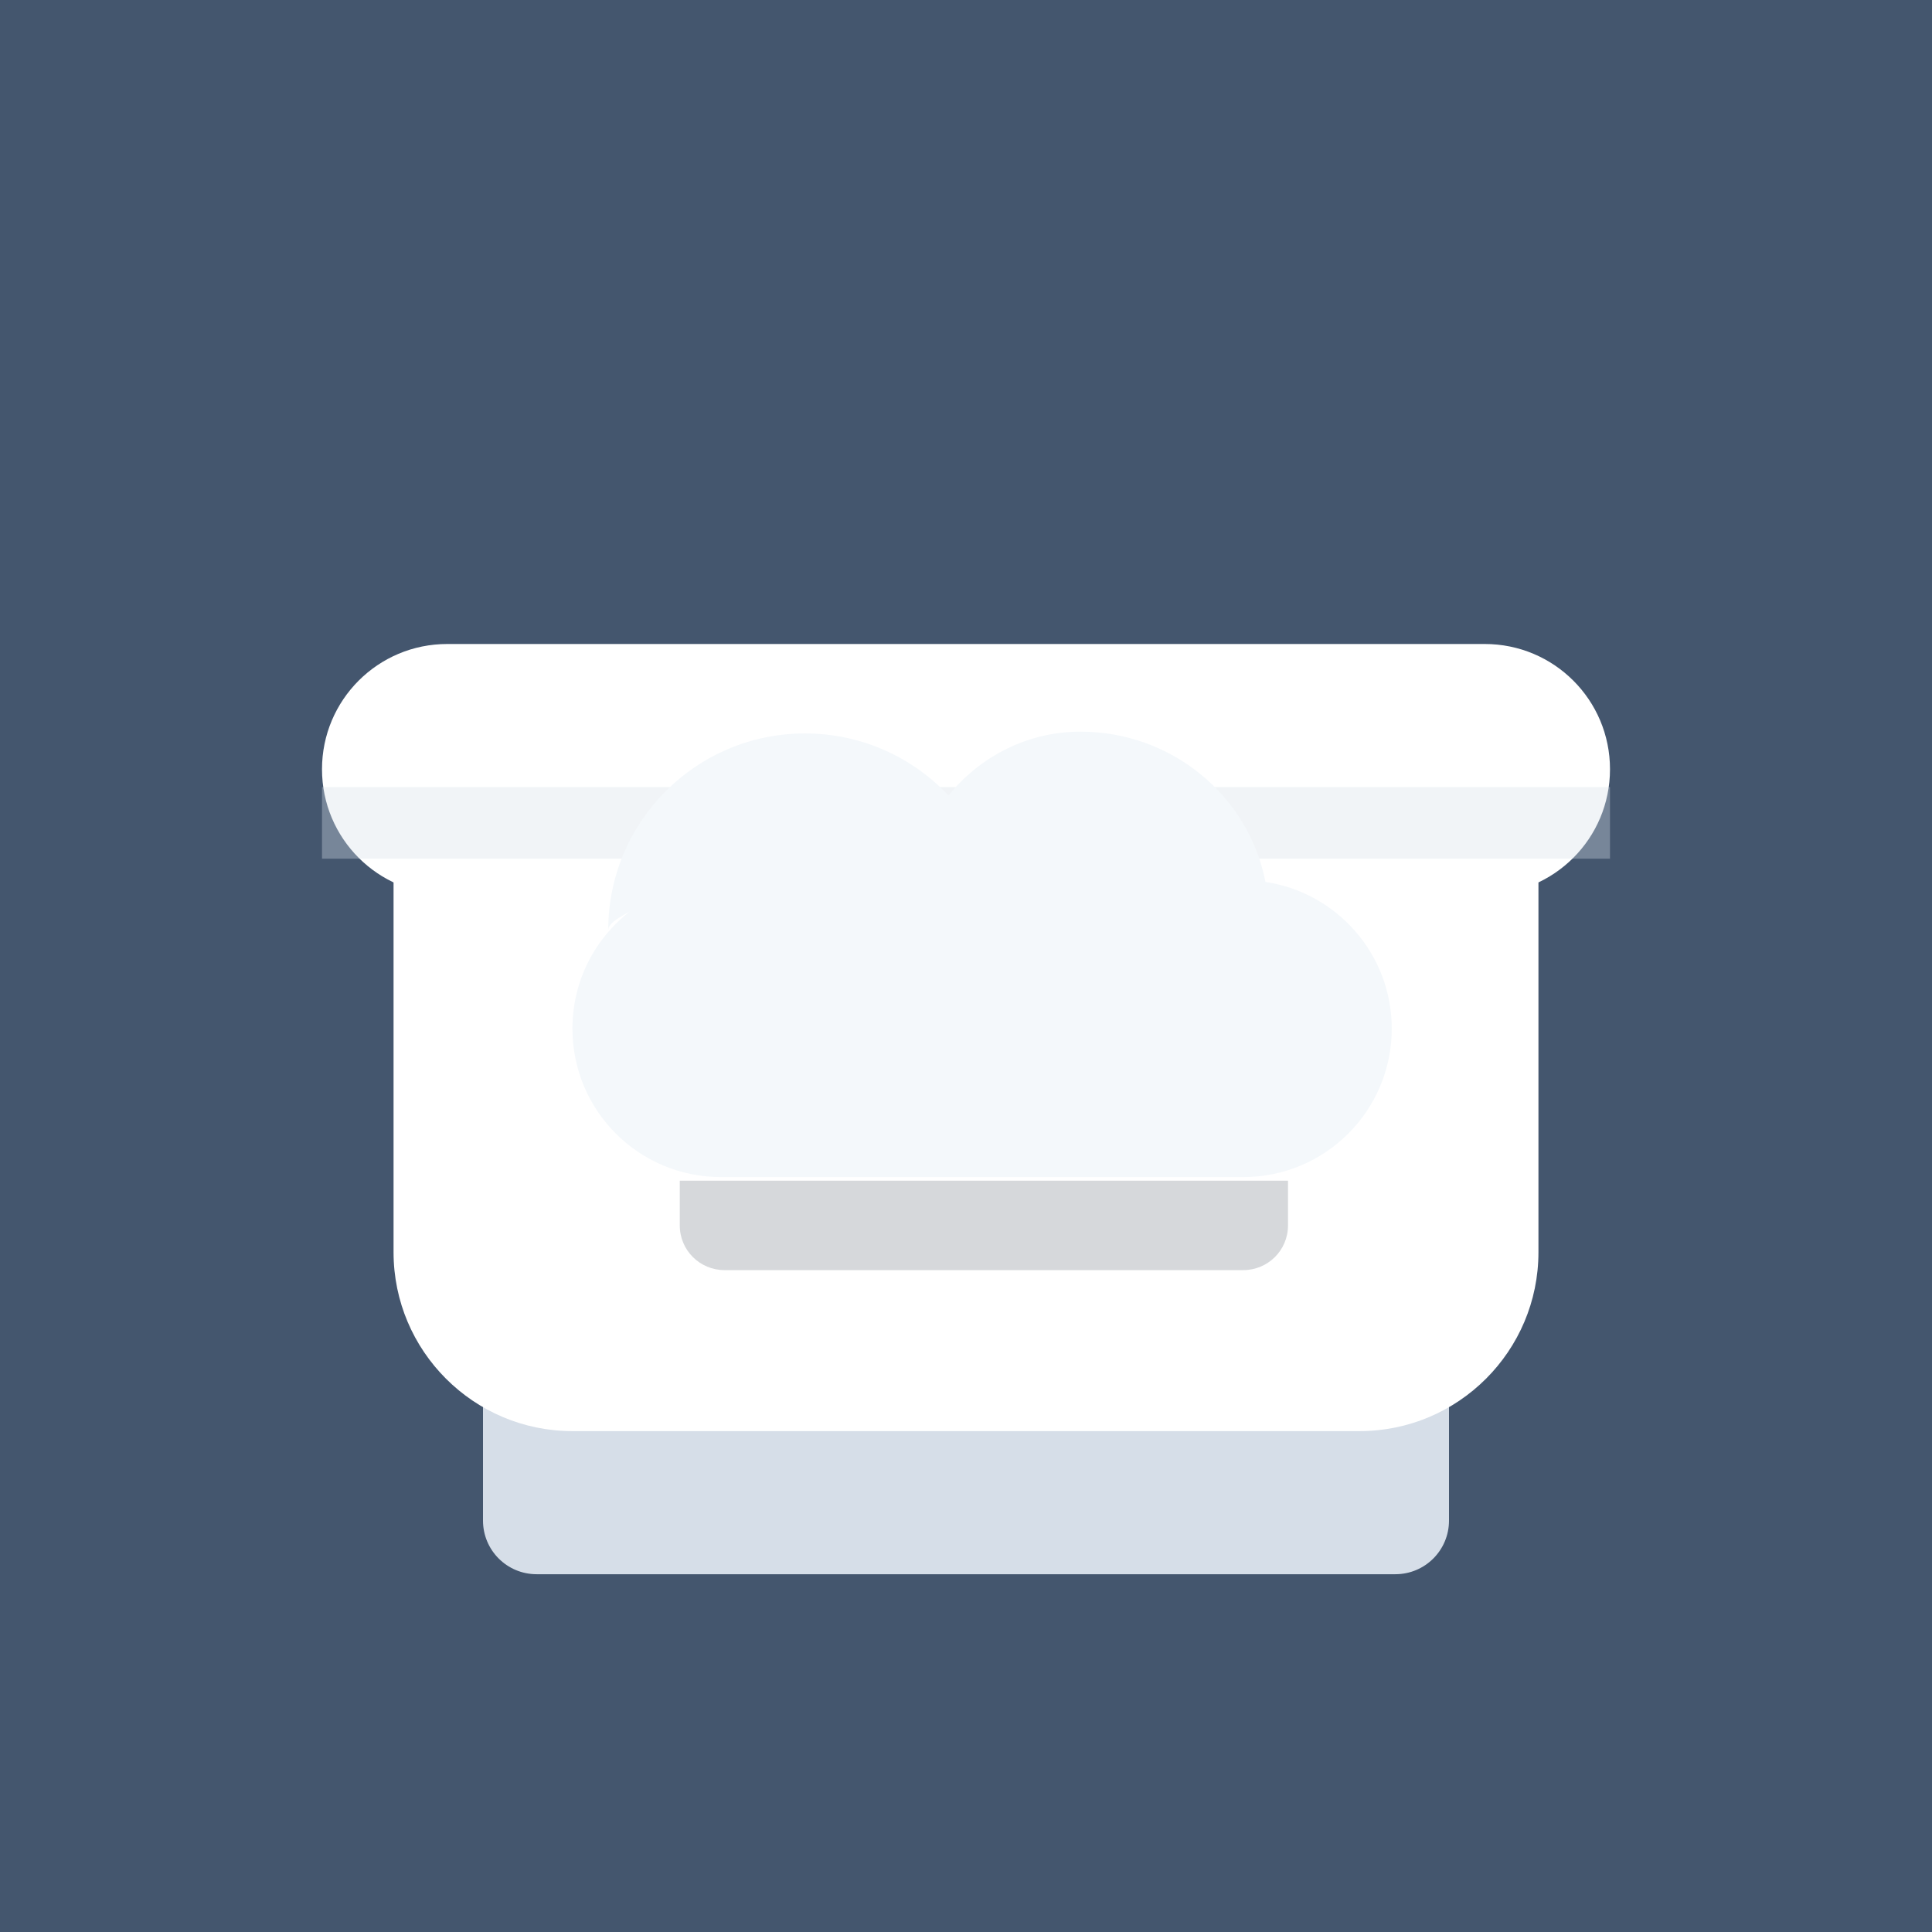
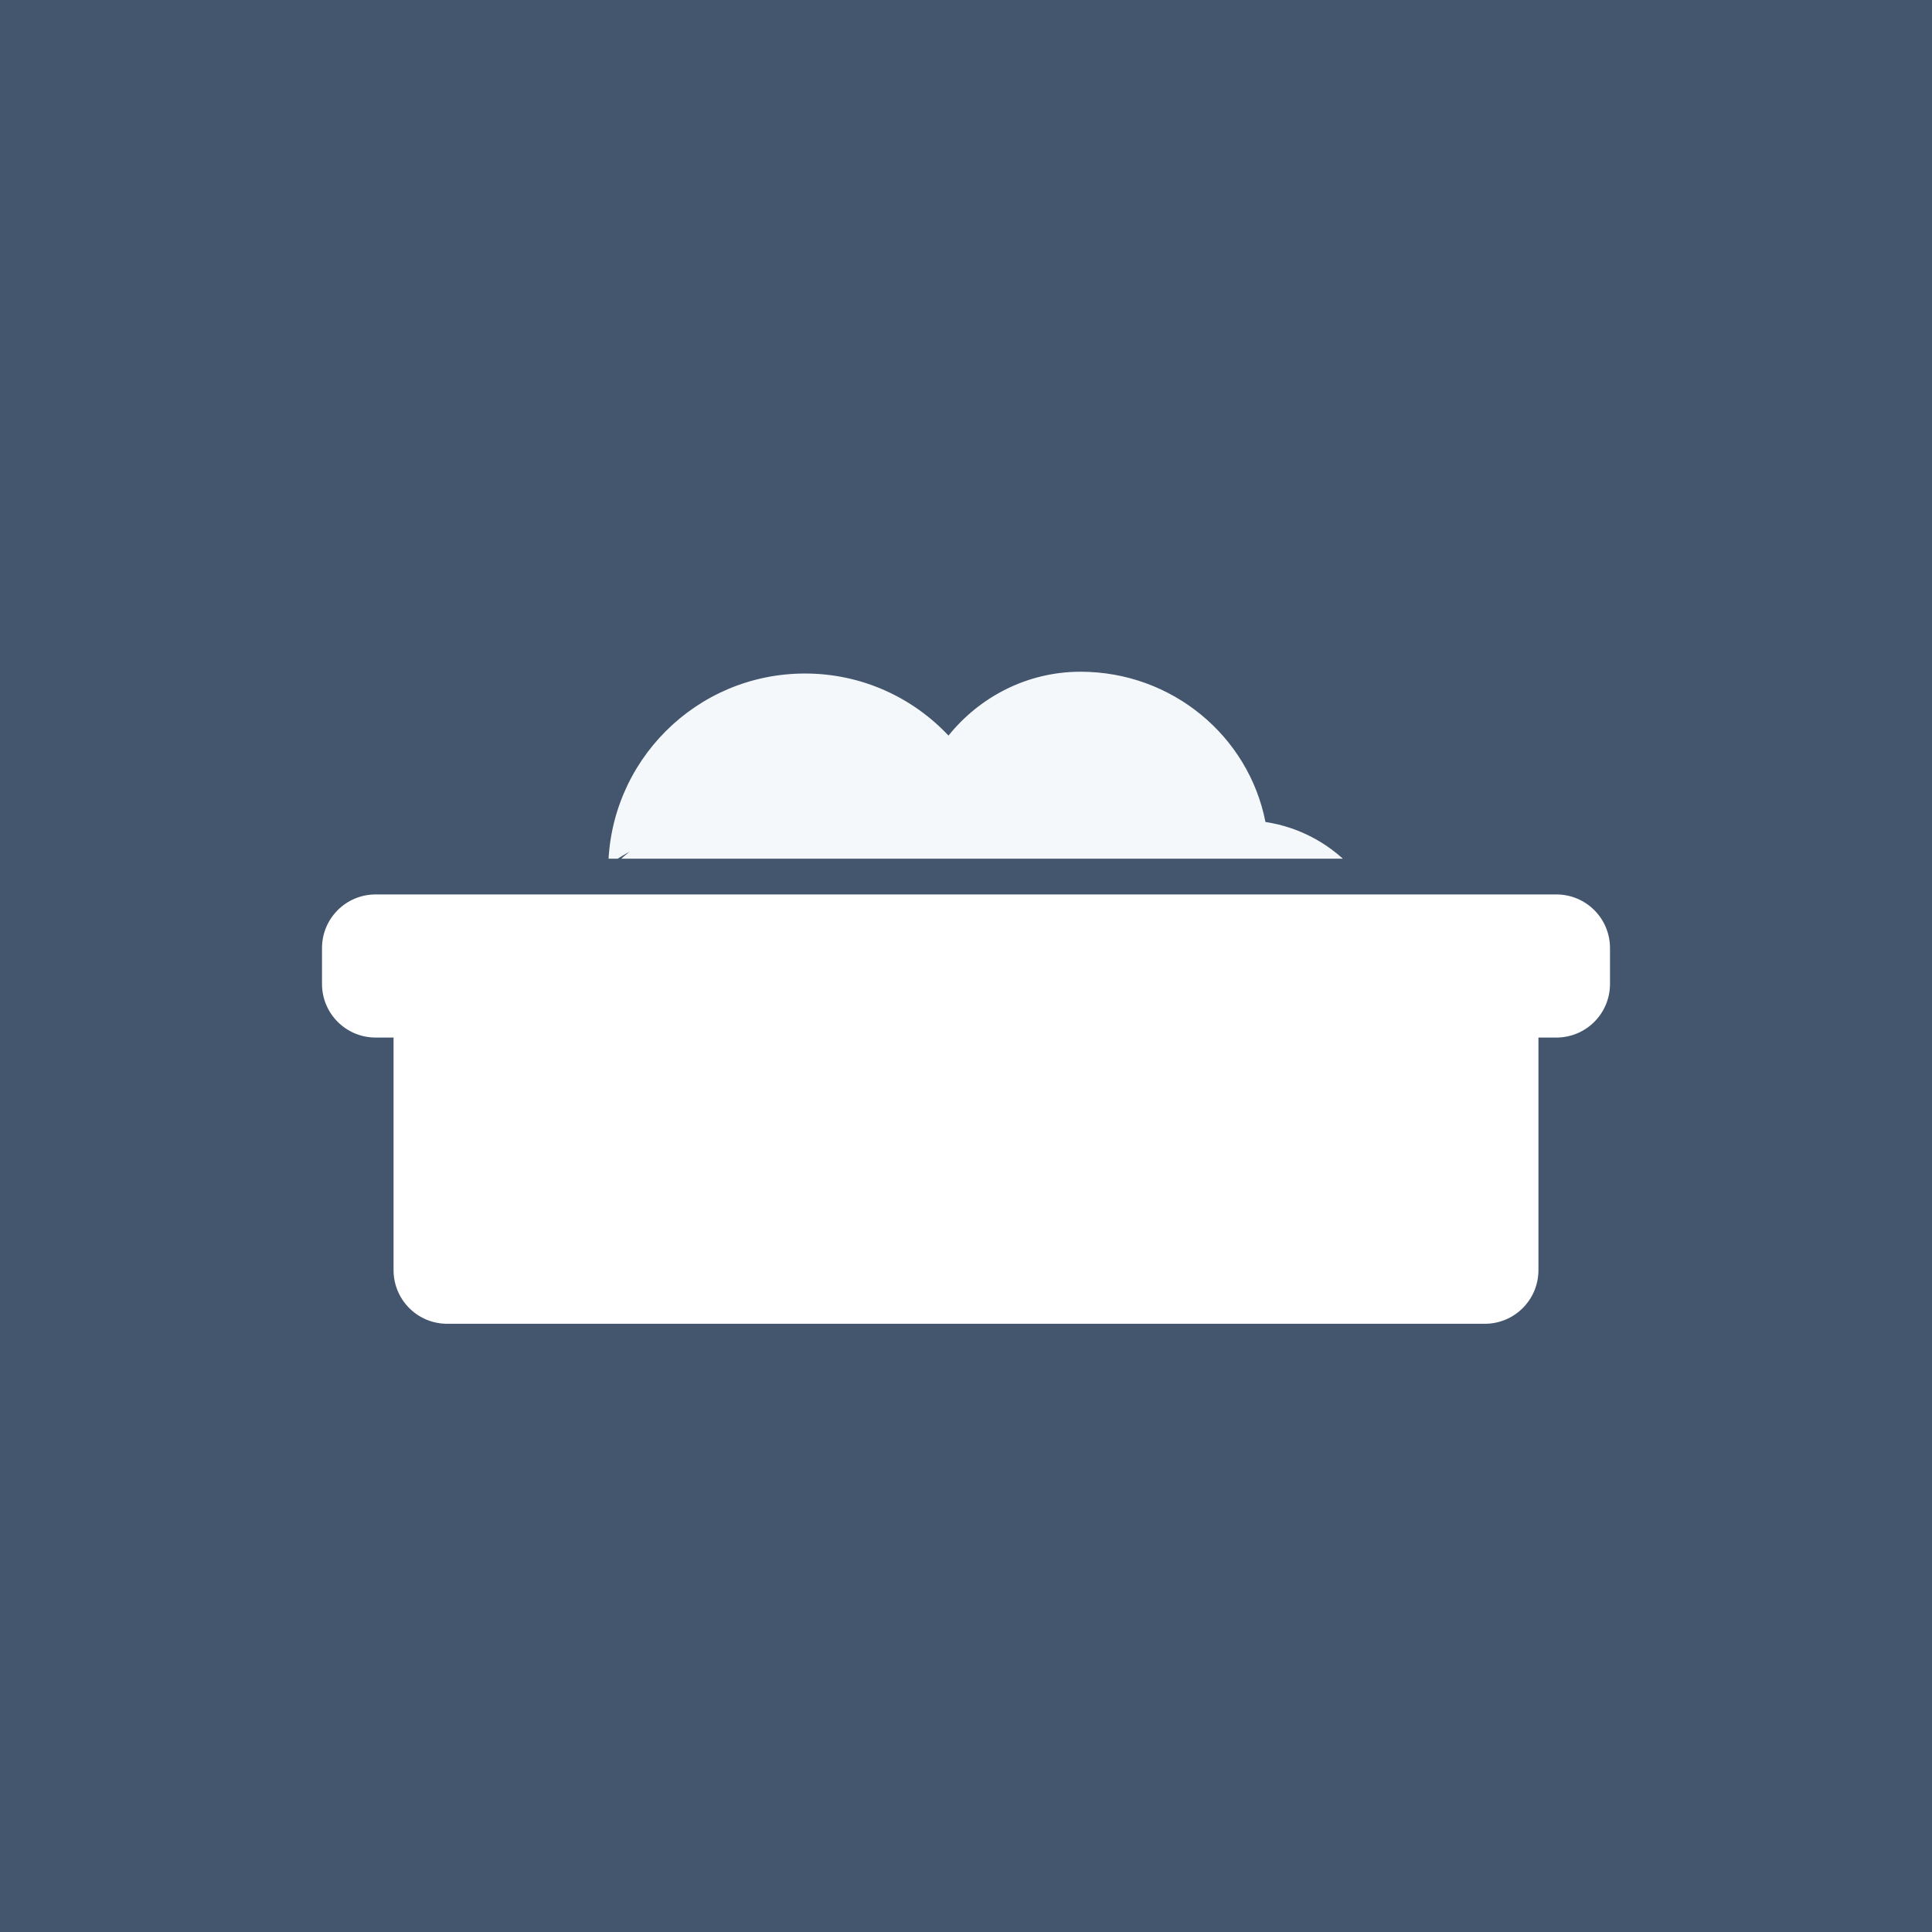
<svg xmlns="http://www.w3.org/2000/svg" viewBox="0 0 108 108" width="512" height="512">
  <rect width="108" height="108" fill="#44566E" />
-   <path d="M27,62 L81,62 L81,85 C81,86.66 79.66,88 78,88 L30,88 C28.34,88 27,86.66 27,85 Z" fill="#D6DEE8" />
-   <path d="M22,44 L86,44 L86,70 C86,75.52 81.52,80 76,80 L32,80 C26.48,80 22,75.52 22,70 Z" fill="#FFFFFF" />
-   <path d="M25,36 L83,36 C86.87,36 90,39.13 90,43 C90,46.87 86.87,50 83,50 L25,50 C21.13,50 18,46.87 18,43 C18,39.13 21.13,36 25,36 Z" fill="#FFFFFF" />
-   <path d="M18,44 L90,44 L90,48 L18,48 Z" fill="#D6DEE8" fill-opacity="0.35" />
-   <path d="M34,52 C34,45.92 38.92,41 45,41 C48.17,41 51.02,42.34 53.02,44.47 C54.77,42.3 57.43,40.9 60.4,40.9 C65.52,40.9 69.8,44.5 70.74,49.3 C74.74,49.9 77.8,53.35 77.8,57.5 C77.8,62.1 74.07,65.8 69.5,65.8 L40.3,65.8 C35.72,65.8 32,62.1 32,57.5 C32,54.52 33.56,51.9 36,50.4 C35.4,51 34,51.4 34,52 Z" fill="#F4F8FB" />
-   <path d="M38,66 L72,66 L72,68.5 C72,69.9 70.87,71 69.5,71 L40.5,71 C39.13,71 38,69.9 38,68.5 Z" fill="#1F2C3C" fill-opacity="0.18" />
+   <defs>
+     <clipPath id="ca">
+       <rect width="108" height="51.35" />
+     </clipPath>
+   </defs>
+   <g transform="translate(0,-3.35)">
+     <path d="M34,52 C34,45.92 38.92,41 45,41 C48.17,41 51.02,42.34 53.02,44.47 C54.77,42.3 57.43,40.9 60.4,40.9 C65.52,40.9 69.8,44.5 70.74,49.3 C74.74,49.9 77.8,53.35 77.8,57.5 C77.8,62.1 74.07,65.8 69.5,65.8 L40.3,65.8 C35.72,65.8 32,62.1 32,57.5 C32,54.52 33.56,51.9 36,50.4 C35.4,51 34,51.4 34,52 Z" fill="#F4F8FB" clip-path="url(#ca)" />
+   </g>
+   <path d="M21,50 L87,50 C88.66,50 90,51.34 90,53 L90,55 C90,56.66 88.66,58 87,58 L21,58 C19.34,58 18,56.66 18,55 L18,53 C18,51.34 19.34,50 21,50 Z" fill="#FFFFFF" />
+   <path d="M22,57 L86,57 L86,71 C86,72.66 84.66,74 83,74 L25,74 C23.34,74 22,72.66 22,71 Z" fill="#FFFFFF" />
</svg>
